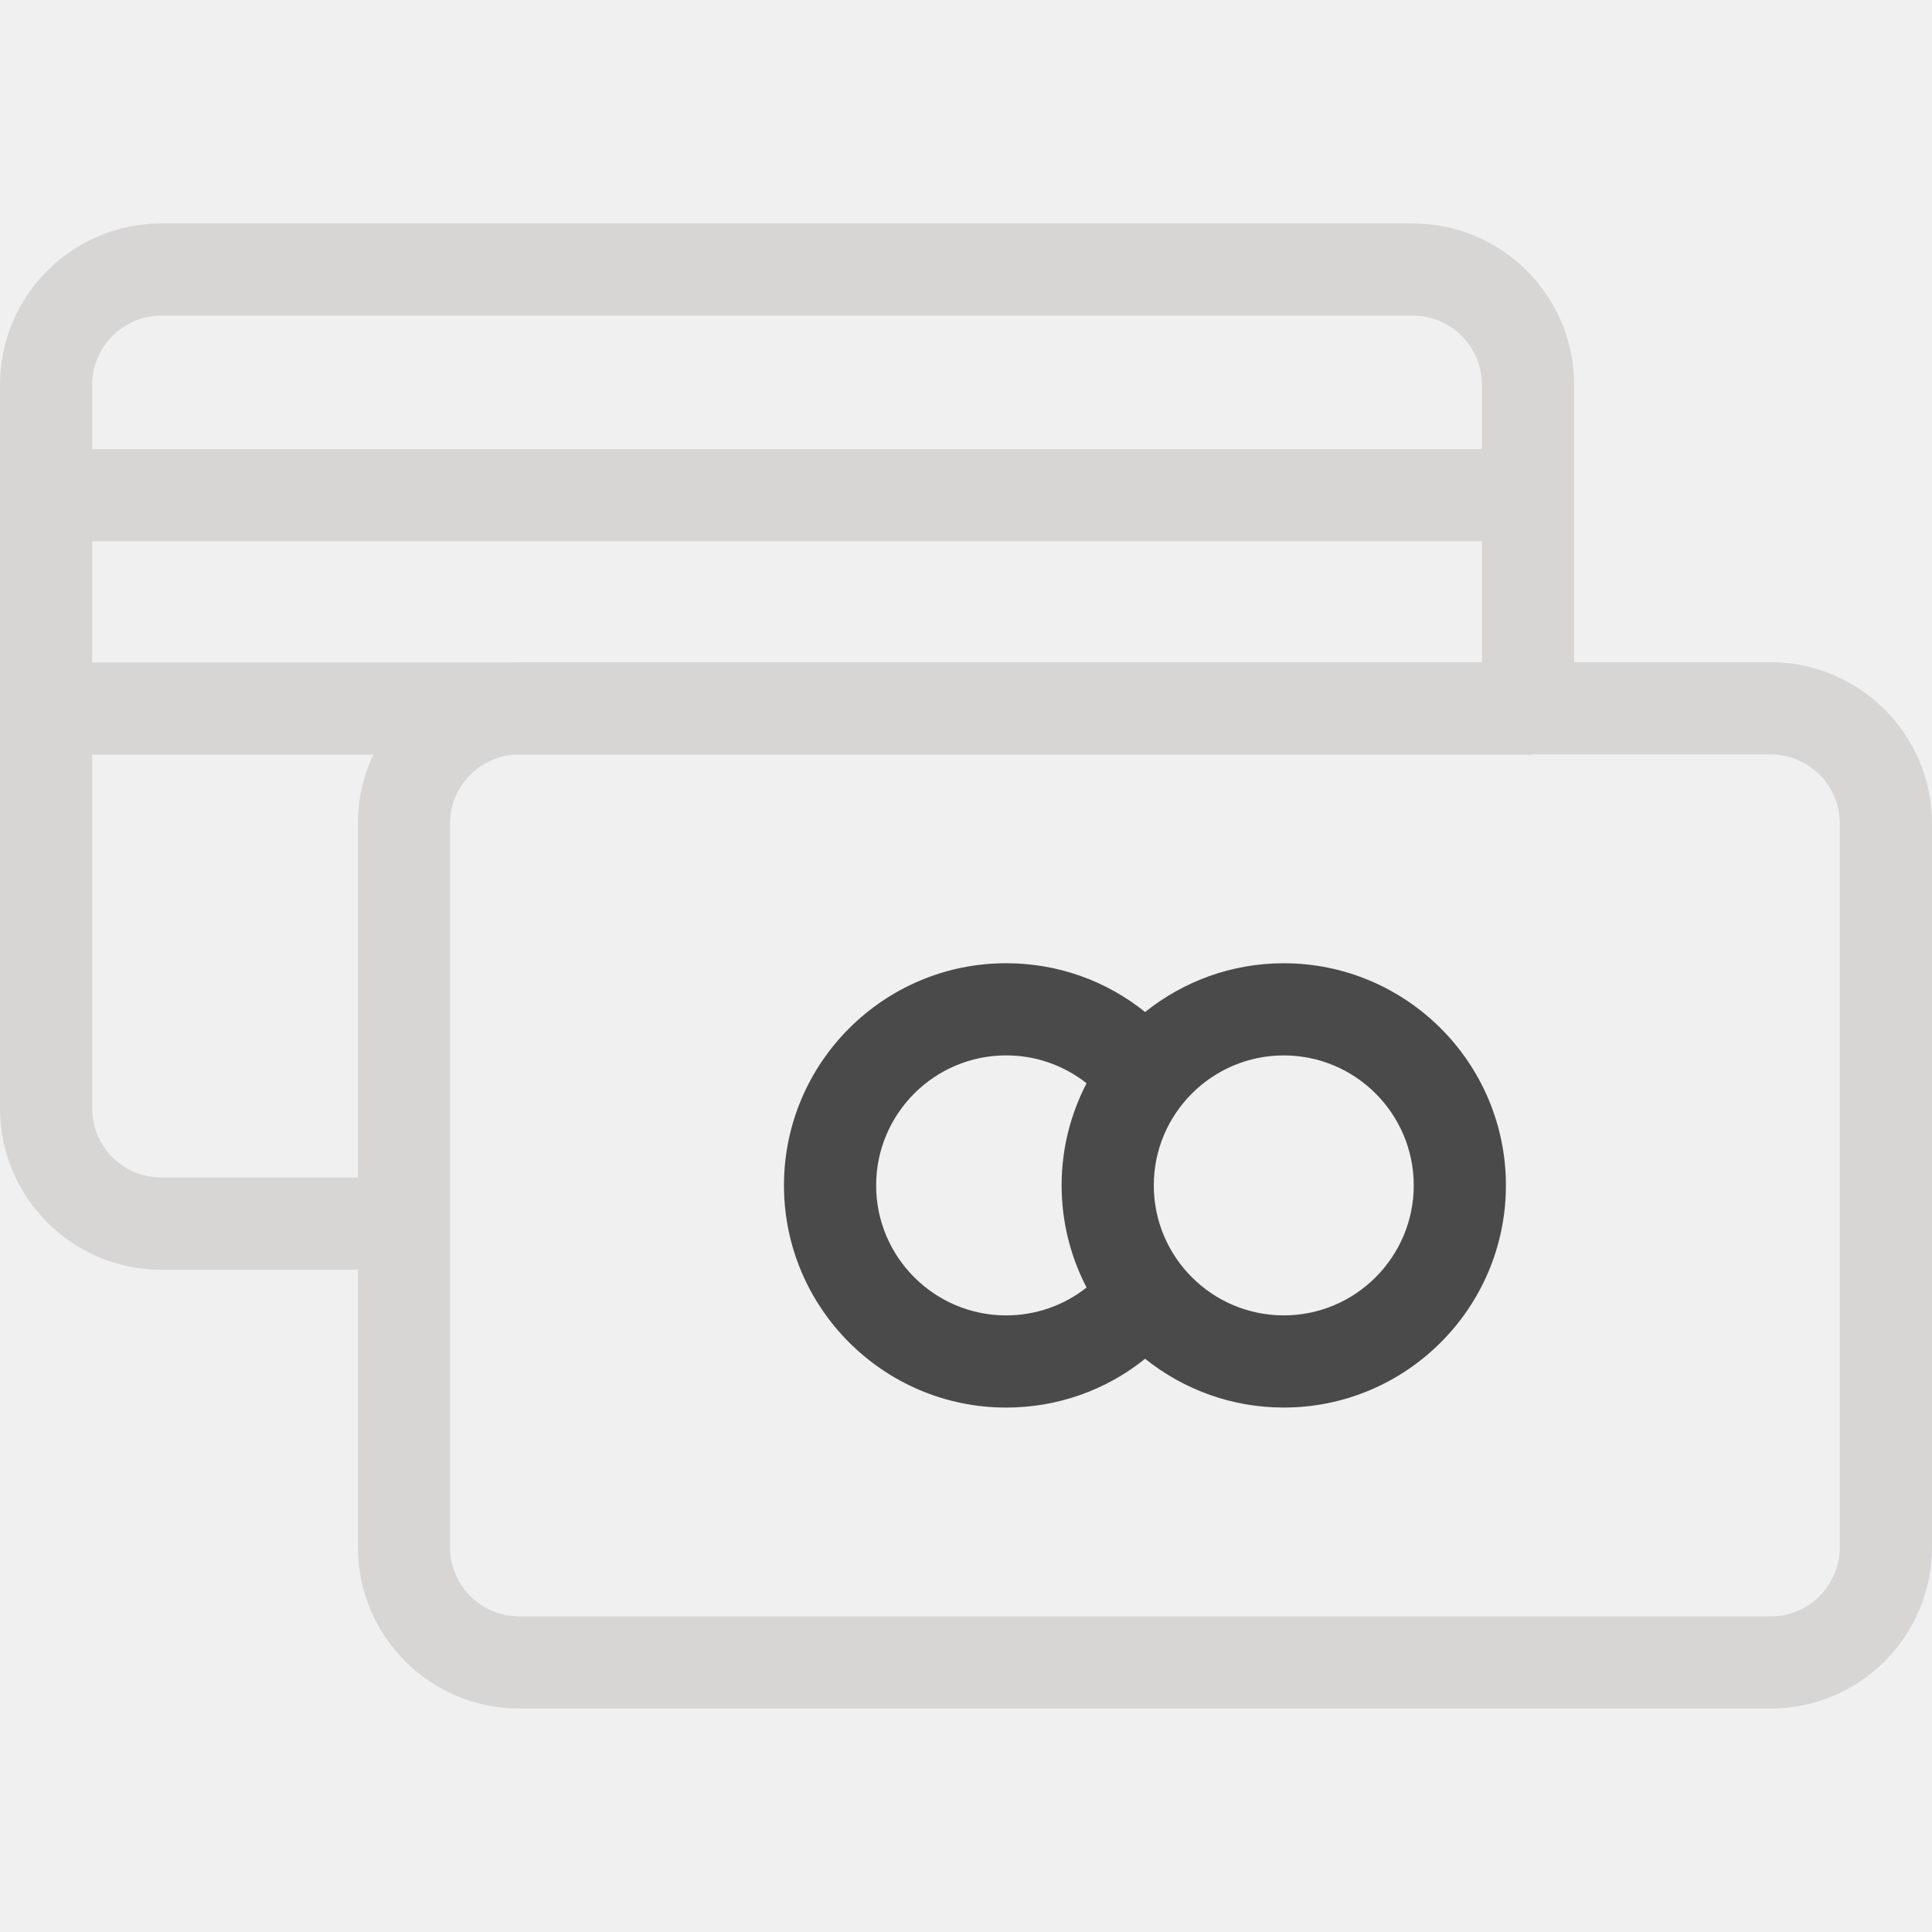
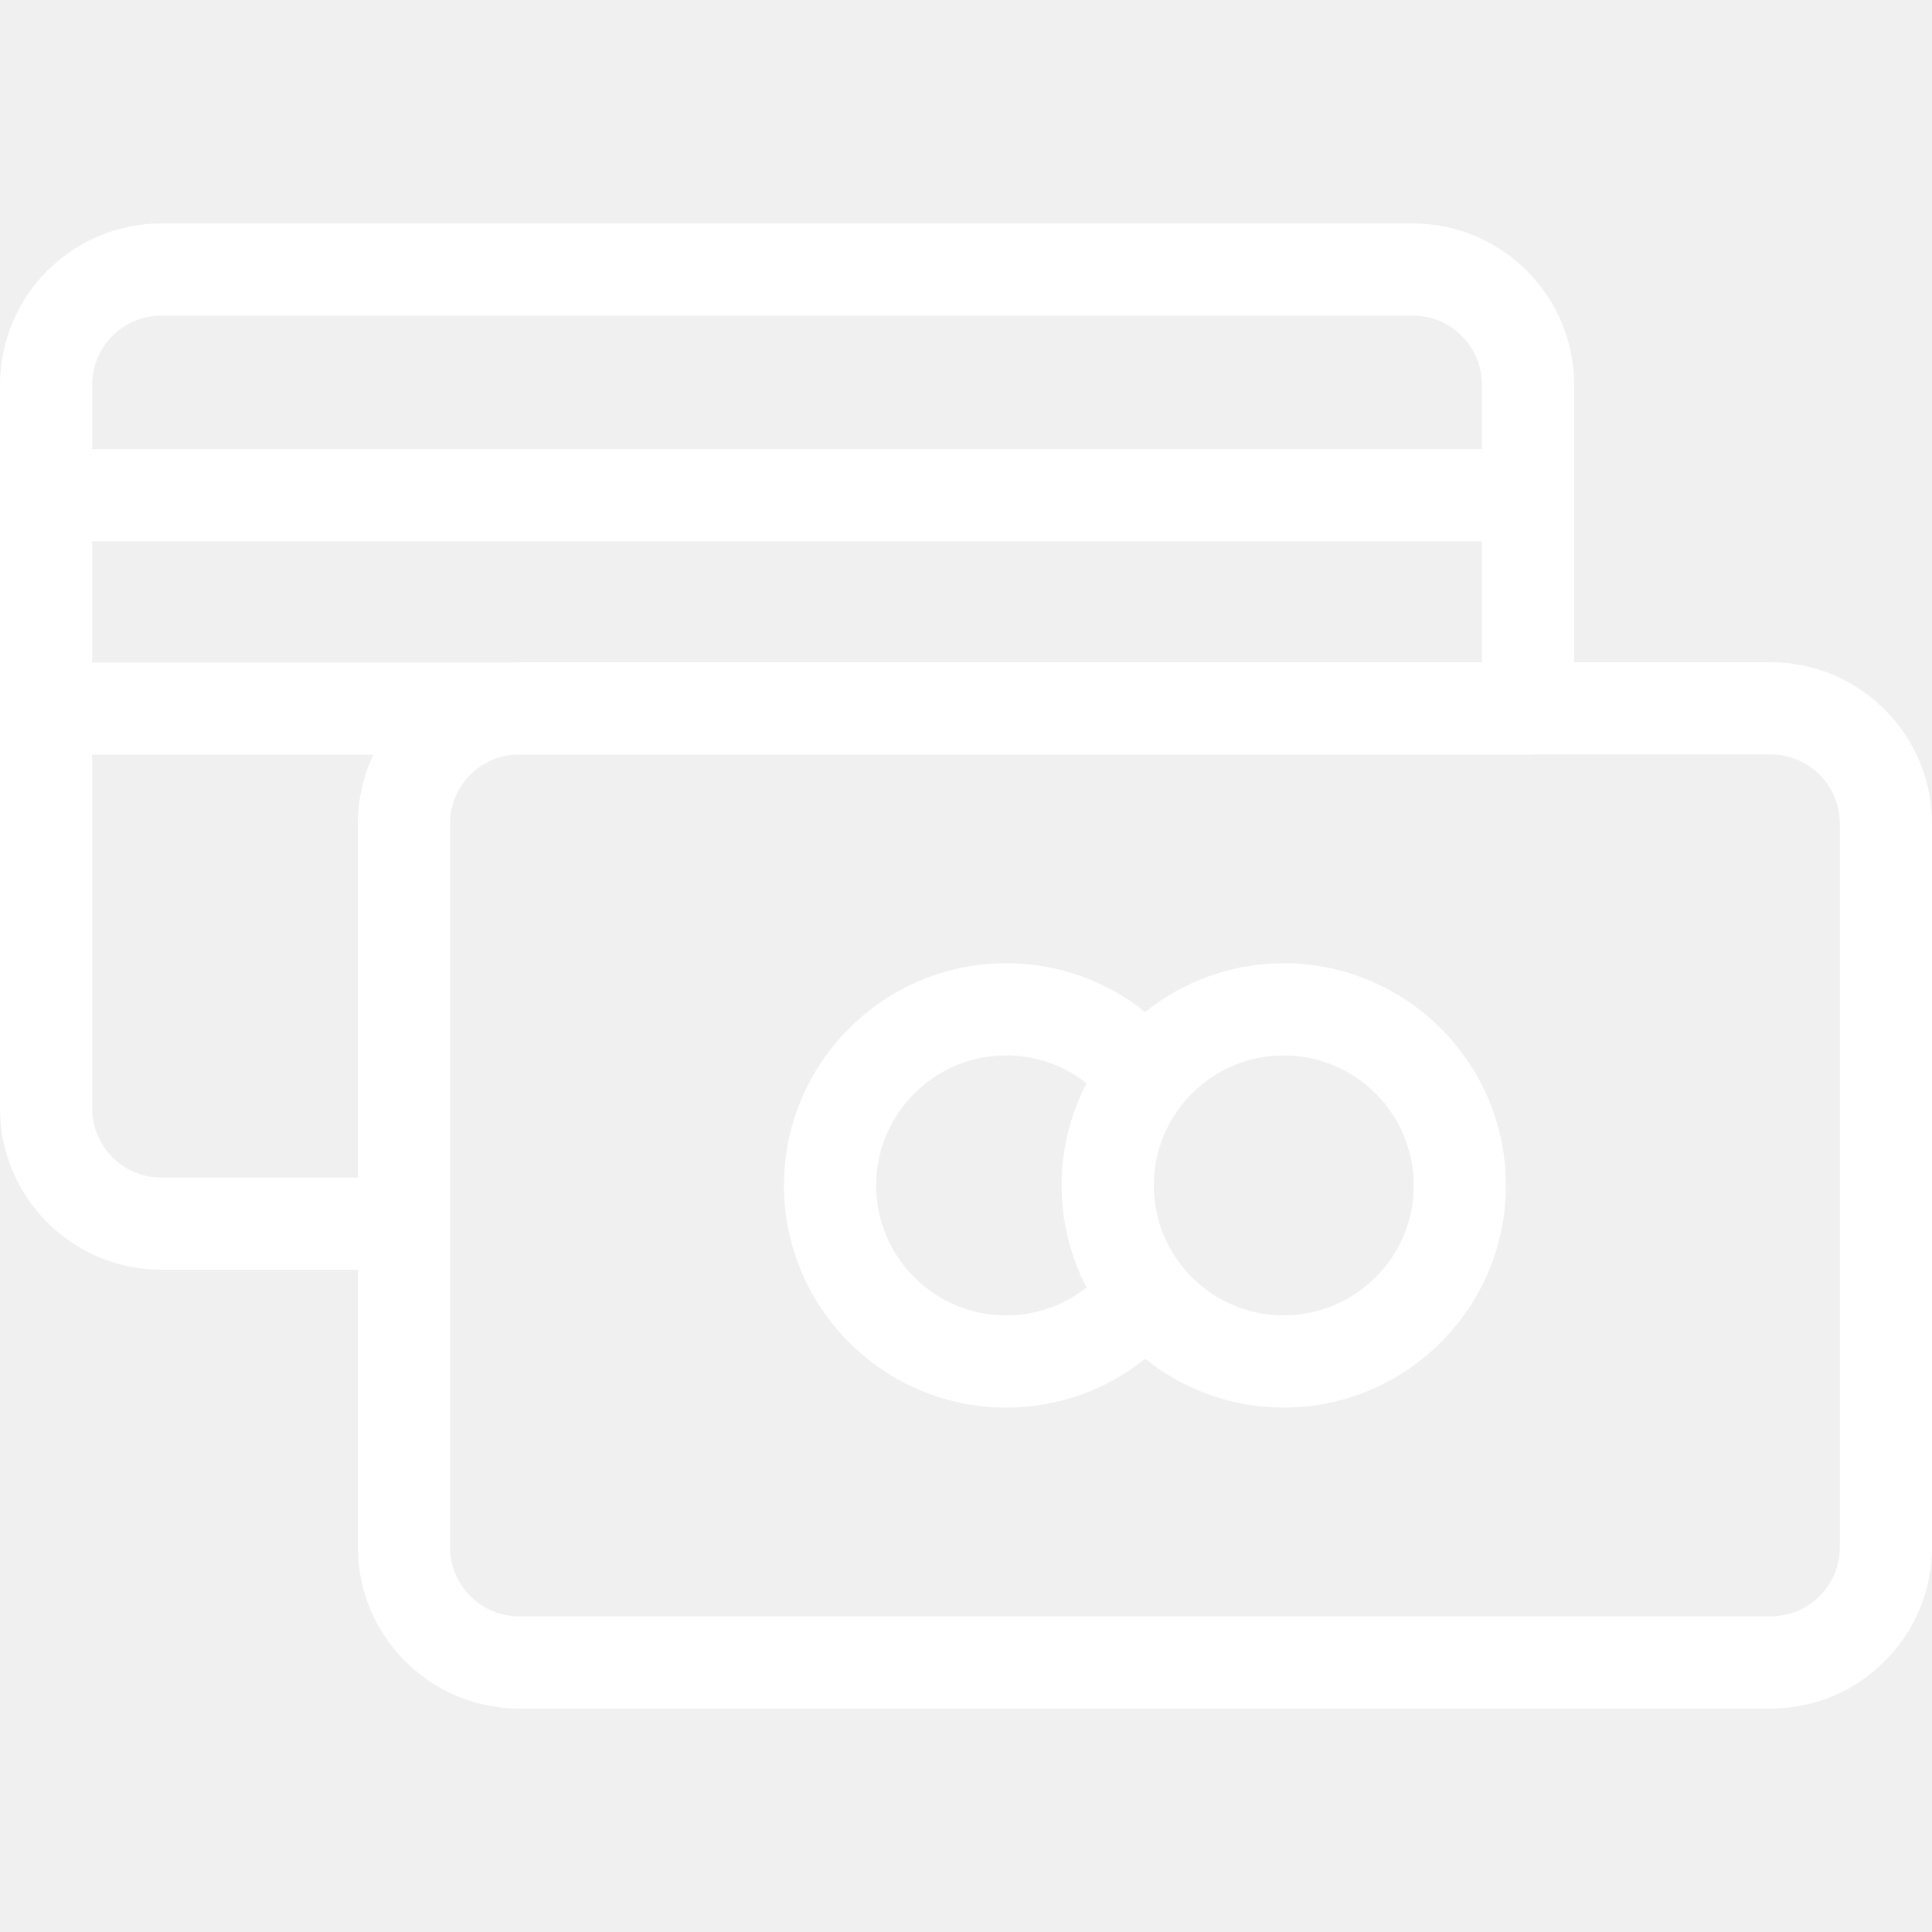
<svg xmlns="http://www.w3.org/2000/svg" version="1.1" id="Layer_1" x="0px" y="0px" viewBox="0 0 512 512" style="enable-background:new 0 0 512 512;" xml:space="preserve" width="512px" height="512px">
  <g>
    <g>
-       <path d="M469.256,175.503h-52.1v-73.542c0-23.569-19.175-42.744-42.744-42.744H42.744C19.175,59.218,0,78.393,0,101.962v191.786    c0,23.569,19.175,42.744,42.744,42.744h52.102v73.546c0,23.569,19.175,42.744,42.744,42.744h331.666    c23.569,0,42.744-19.175,42.744-42.744V218.247C512,194.678,492.825,175.503,469.256,175.503z M24.425,101.962    c0-10.101,8.218-18.319,18.319-18.319h331.668c10.101,0,18.319,8.218,18.319,18.319v17.051H24.425V101.962z M94.846,218.247    v93.819H42.744c-10.101,0-18.319-8.218-18.319-18.319v-93.743h74.52C96.32,205.54,94.846,211.725,94.846,218.247z M24.425,175.579    v-32.14h368.306v32.064H137.59c-0.826,0-1.644,0.029-2.458,0.076H24.425z M469.256,428.357H137.59    c-10.101,0-18.319-8.218-18.319-18.319V218.247c0-9.597,7.422-17.479,16.824-18.243H404.94c0.451,0,0.894-0.028,1.331-0.076    h62.984c10.101,0,18.319,8.218,18.319,18.319v191.791h0.001C487.575,420.139,479.357,428.357,469.256,428.357z" fill="rgb(216, 213, 213)" />
+       <path d="M469.256,175.503h-52.1v-73.542c0-23.569-19.175-42.744-42.744-42.744H42.744C19.175,59.218,0,78.393,0,101.962v191.786    c0,23.569,19.175,42.744,42.744,42.744h52.102v73.546c0,23.569,19.175,42.744,42.744,42.744h331.666    c23.569,0,42.744-19.175,42.744-42.744V218.247C512,194.678,492.825,175.503,469.256,175.503z M24.425,101.962    c0-10.101,8.218-18.319,18.319-18.319h331.668c10.101,0,18.319,8.218,18.319,18.319v17.051H24.425V101.962z M94.846,218.247    v93.819H42.744c-10.101,0-18.319-8.218-18.319-18.319v-93.743h74.52C96.32,205.54,94.846,211.725,94.846,218.247z M24.425,175.579    v-32.14h368.306v32.064H137.59c-0.826,0-1.644,0.029-2.458,0.076H24.425z M469.256,428.357H137.59    c-10.101,0-18.319-8.218-18.319-18.319V218.247c0-9.597,7.422-17.479,16.824-18.243H404.94c0.451,0,0.894-0.028,1.331-0.076    h62.984c10.101,0,18.319,8.218,18.319,18.319v191.791h0.001C487.575,420.139,479.357,428.357,469.256,428.357z" fill="white" />
    </g>
  </g>
  <g>
    <g>
-       <path d="M340.211,255.272c-13.892,0-26.666,4.847-36.745,12.924c-10.333-8.324-23.209-12.931-36.829-12.931    c-32.465,0-58.877,26.412-58.877,58.877c0,32.465,26.412,58.877,58.877,58.877c13.621,0,26.496-4.607,36.829-12.929    c10.079,8.077,22.853,12.925,36.745,12.925c32.462,0,58.871-26.41,58.871-58.872C399.082,281.681,372.673,255.272,340.211,255.272    z M287.953,341.201c-6.009,4.758-13.451,7.392-21.317,7.392c-18.997,0.001-34.452-15.454-34.452-34.45    c0-18.997,15.455-34.452,34.452-34.452c7.866,0,15.307,2.635,21.317,7.392c-4.216,8.108-6.613,17.306-6.613,27.058    C281.34,323.894,283.738,333.092,287.953,341.201z M340.211,348.589c-18.993,0-34.445-15.453-34.445-34.447    c0-18.993,15.453-34.445,34.445-34.445c18.993,0,34.445,15.453,34.445,34.445C374.656,333.137,359.204,348.589,340.211,348.589z" fill="#4a4a4a" />
+       <path d="M340.211,255.272c-13.892,0-26.666,4.847-36.745,12.924c-10.333-8.324-23.209-12.931-36.829-12.931    c-32.465,0-58.877,26.412-58.877,58.877c0,32.465,26.412,58.877,58.877,58.877c13.621,0,26.496-4.607,36.829-12.929    c10.079,8.077,22.853,12.925,36.745,12.925c32.462,0,58.871-26.41,58.871-58.872C399.082,281.681,372.673,255.272,340.211,255.272    z M287.953,341.201c-6.009,4.758-13.451,7.392-21.317,7.392c-18.997,0.001-34.452-15.454-34.452-34.45    c0-18.997,15.455-34.452,34.452-34.452c7.866,0,15.307,2.635,21.317,7.392c-4.216,8.108-6.613,17.306-6.613,27.058    C281.34,323.894,283.738,333.092,287.953,341.201z M340.211,348.589c-18.993,0-34.445-15.453-34.445-34.447    c0-18.993,15.453-34.445,34.445-34.445c18.993,0,34.445,15.453,34.445,34.445C374.656,333.137,359.204,348.589,340.211,348.589z" fill="white" />
    </g>
  </g>
  <g>
</g>
  <g>
</g>
  <g>
</g>
  <g>
</g>
  <g>
</g>
  <g>
</g>
  <g>
</g>
  <g>
</g>
  <g>
</g>
  <g>
</g>
  <g>
</g>
  <g>
</g>
  <g>
</g>
  <g>
</g>
  <g>
</g>
</svg>
